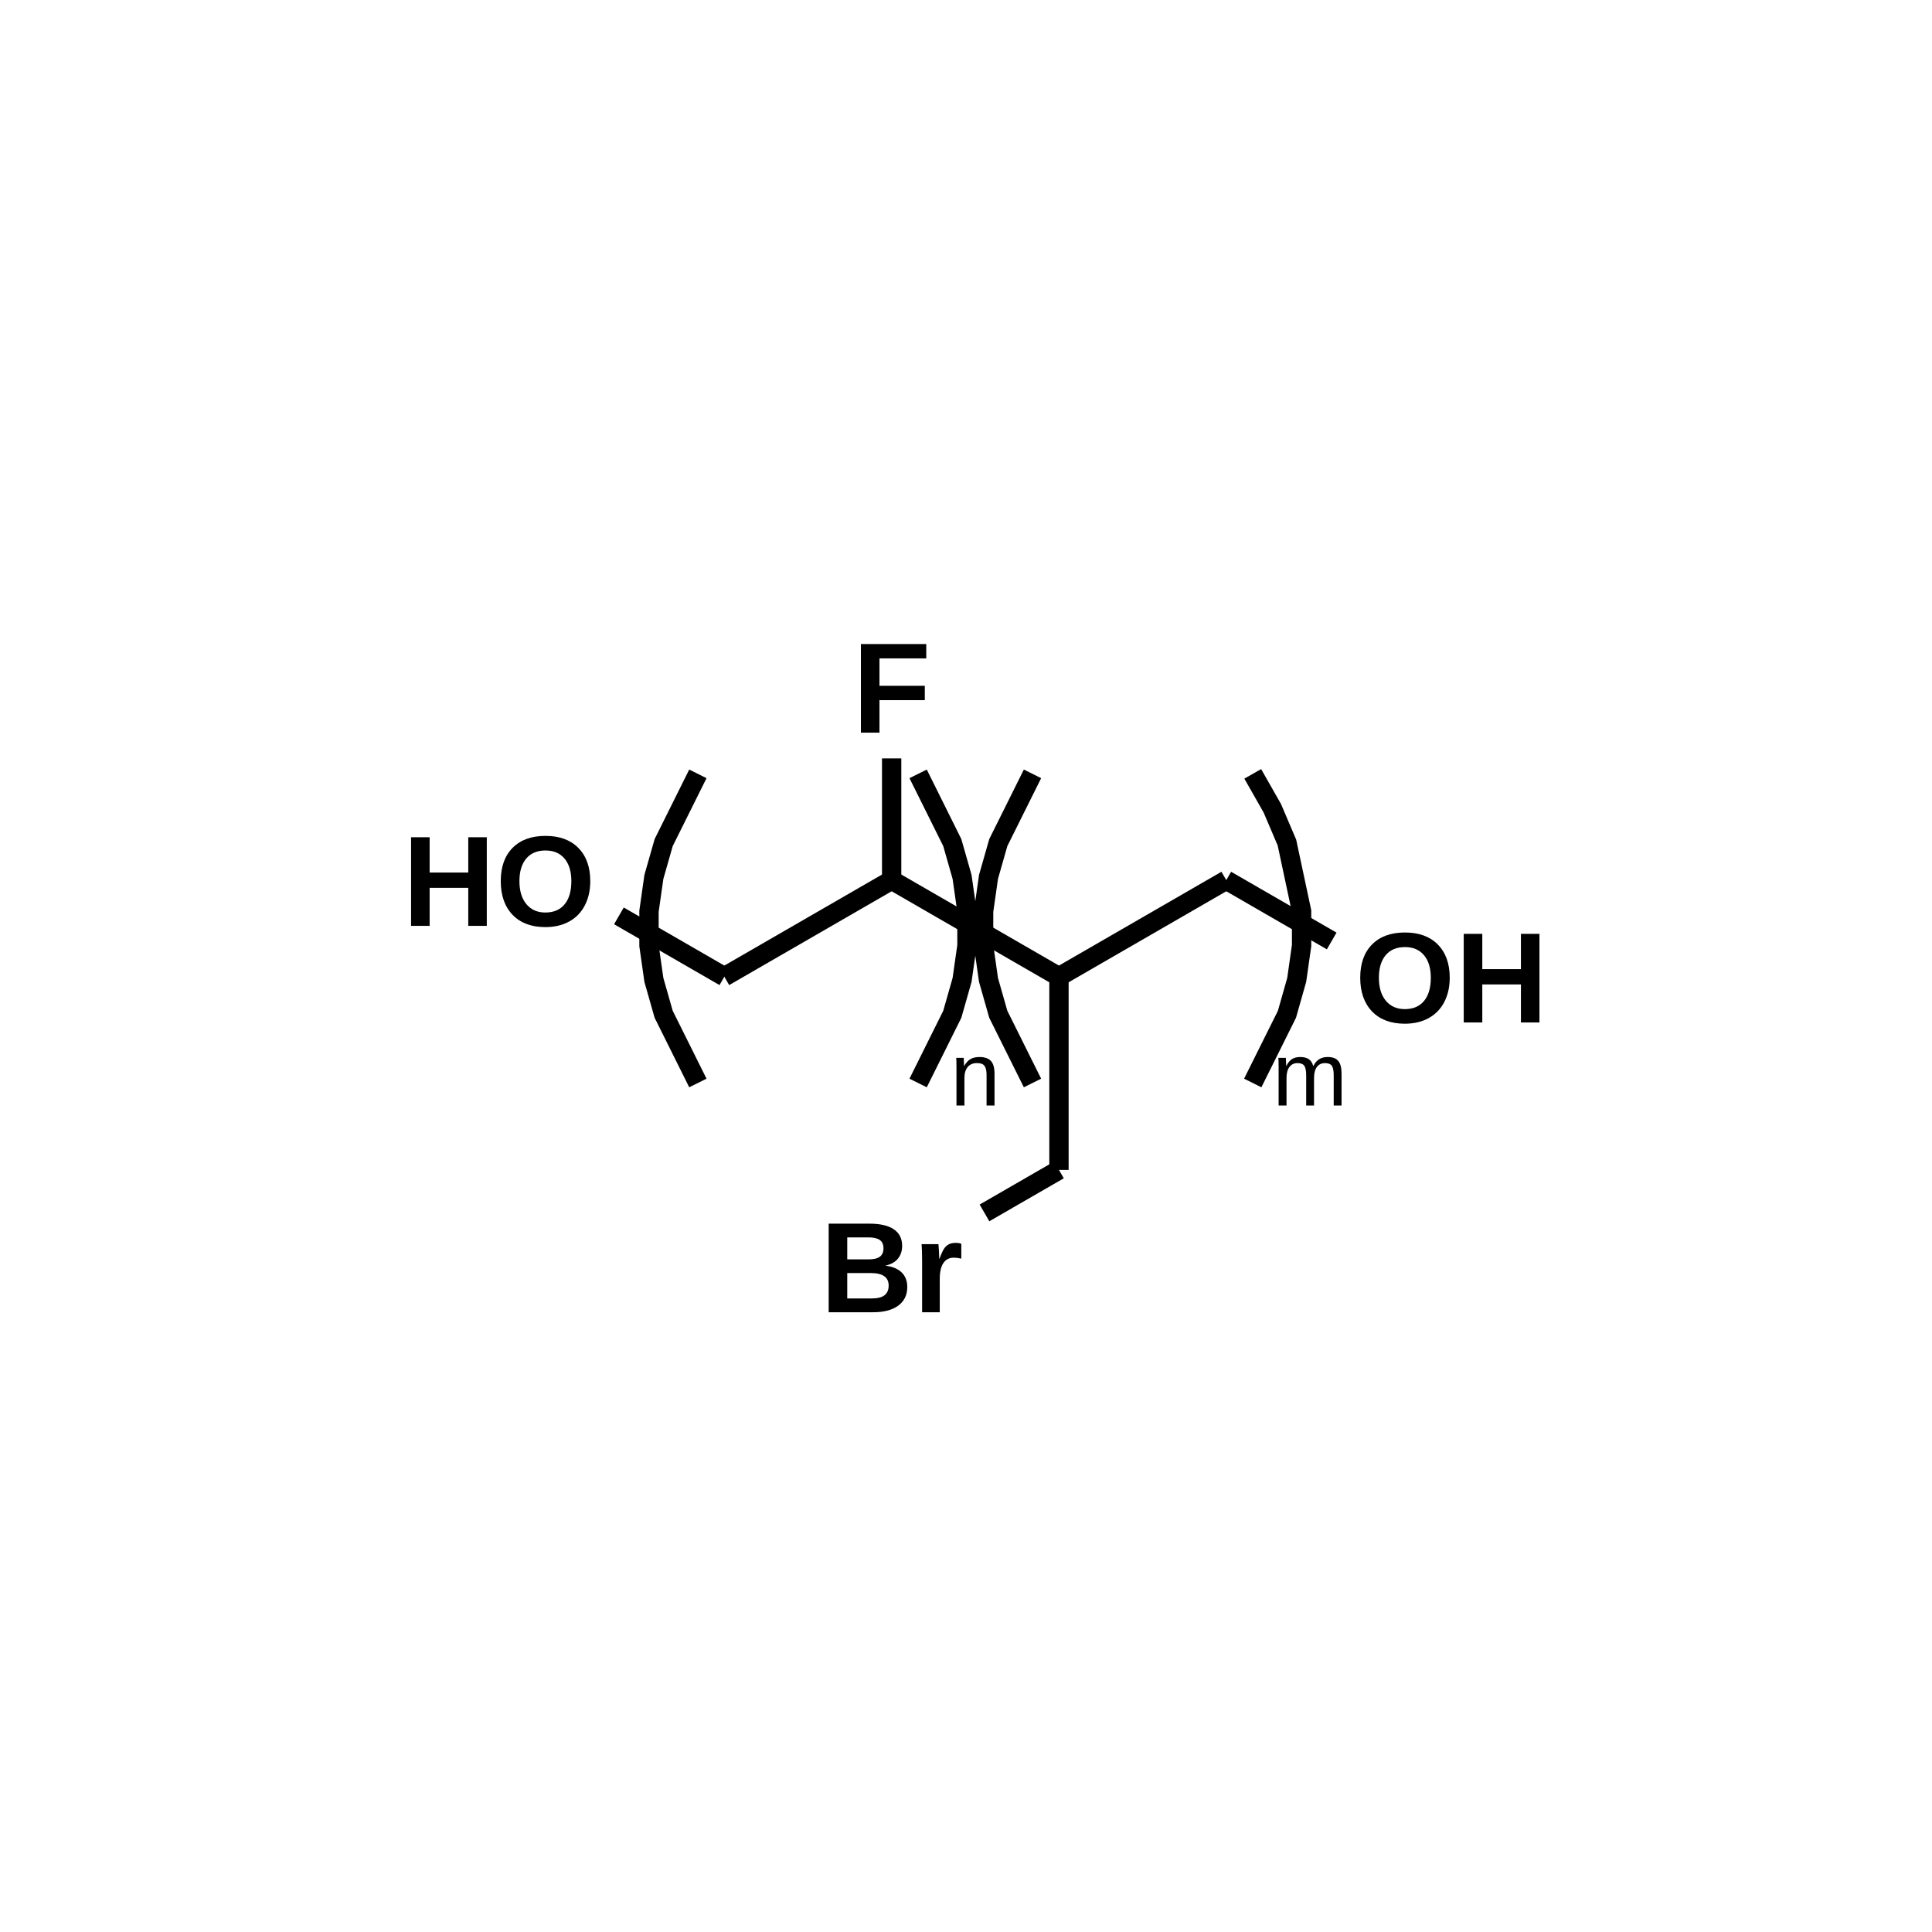
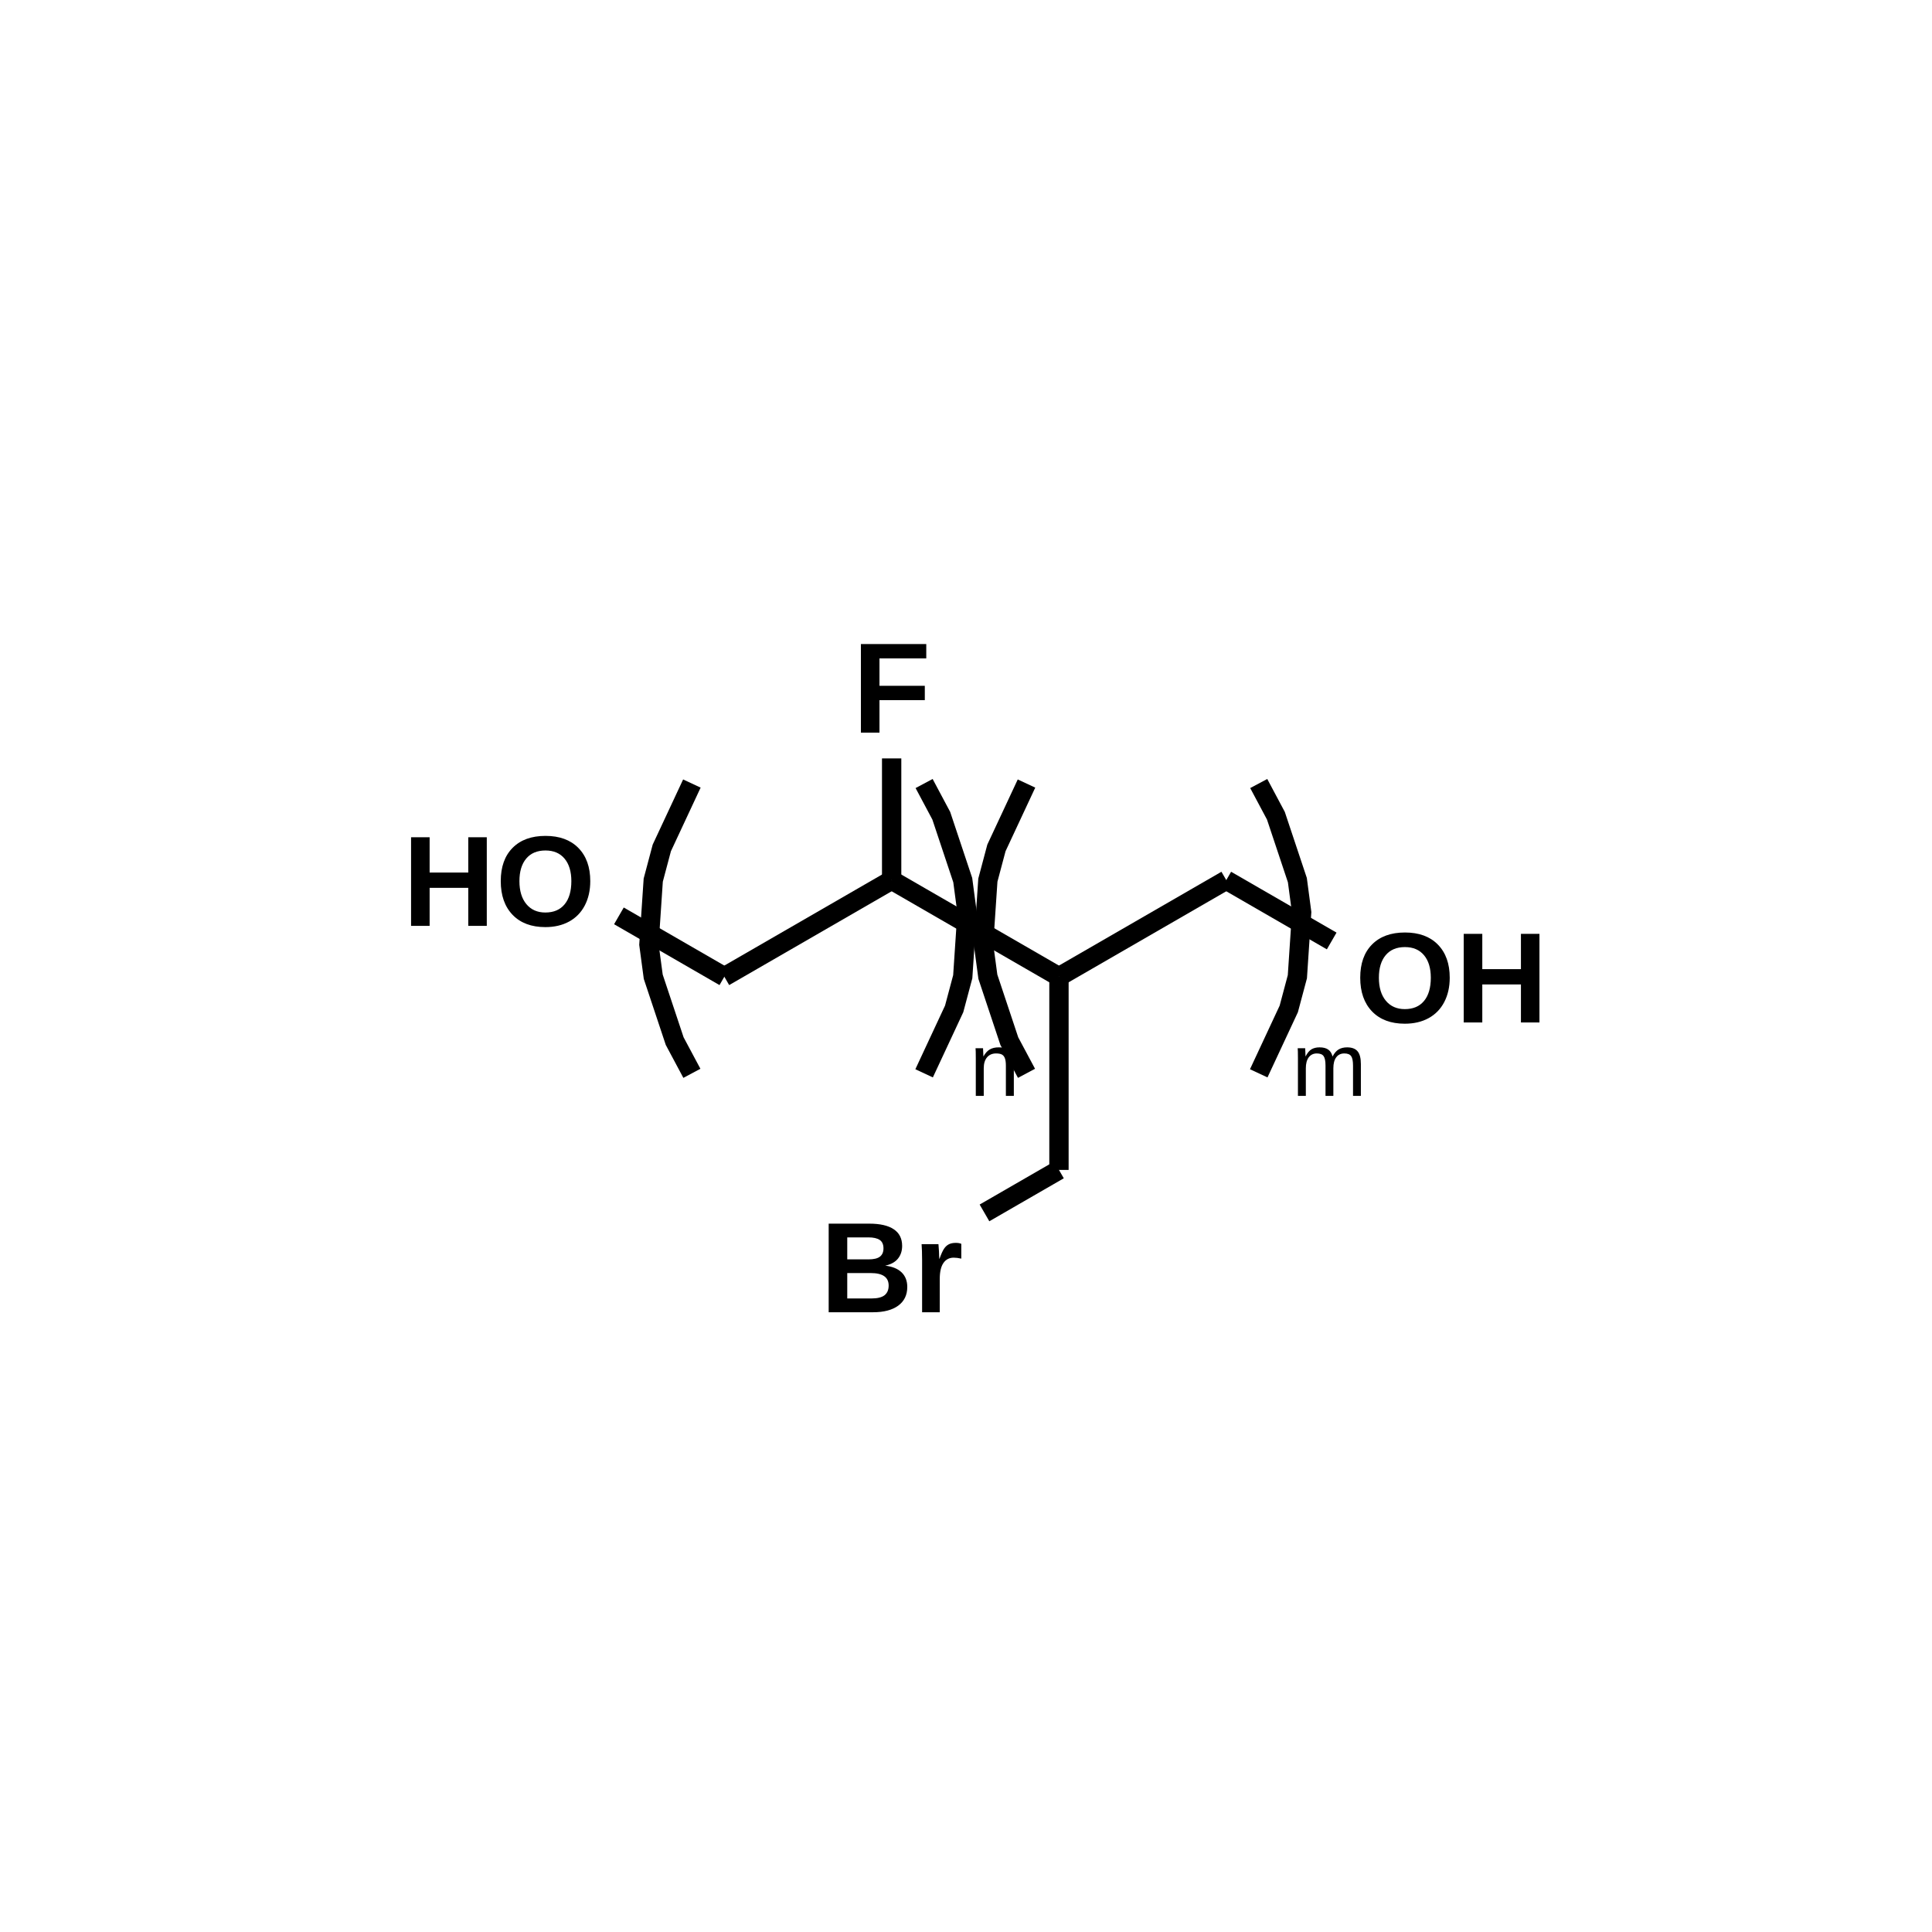
<svg xmlns="http://www.w3.org/2000/svg" class="main-svg" width="600" height="600" style="" viewBox="0 0 600 600">
  <rect x="0" y="0" width="600" height="600" style="fill: rgb(0, 0, 0); fill-opacity: 0;" />
-   <defs id="defs-f2cce7">
+   <defs id="defs-79b8f3">
    <g class="clips">
-       <clipPath id="clipf2cce7xyplot" class="plotclip">
+       <clipPath id="clip79b8f3xyplot" class="plotclip">
        <rect width="600" height="600" />
      </clipPath>
-       <clipPath class="axesclip" id="clipf2cce7x">
+       <clipPath class="axesclip" id="clip79b8f3x">
        <rect x="0" y="0" width="600" height="600" />
      </clipPath>
-       <clipPath class="axesclip" id="clipf2cce7y">
+       <clipPath class="axesclip" id="clip79b8f3y">
        <rect x="0" y="0" width="600" height="600" />
      </clipPath>
-       <clipPath class="axesclip" id="clipf2cce7xy">
+       <clipPath class="axesclip" id="clip79b8f3xy">
        <rect x="0" y="0" width="600" height="600" />
      </clipPath>
    </g>
    <g class="gradients" />
    <g class="patterns" />
  </defs>
  <g class="bglayer">
    <rect class="bg" x="0" y="0" width="600" height="600" style="fill: rgb(0, 0, 0); fill-opacity: 0; stroke-width: 0;" />
  </g>
  <g class="layer-below">
    <g class="imagelayer" />
    <g class="shapelayer" />
  </g>
  <g class="cartesianlayer">
    <g class="subplot xy">
      <g class="layer-subplot">
        <g class="shapelayer" />
        <g class="imagelayer" />
      </g>
      <g class="minor-gridlayer">
        <g class="x" />
        <g class="y" />
      </g>
      <g class="gridlayer">
        <g class="x" />
        <g class="y" />
      </g>
      <g class="zerolinelayer" />
      <path class="xlines-below crisp" d="M0,0" style="fill: none;" />
      <path class="ylines-below crisp" d="M0,0" style="fill: none;" />
      <g class="overlines-below" />
      <g class="xaxislayer-below" />
      <g class="yaxislayer-below" />
      <g class="overaxes-below" />
      <g class="plot" transform="">
        <g class="scatterlayer mlayer">
-           <g class="trace scatter trace285841" style="stroke-miterlimit: 2; opacity: 1;">
-             <g class="fills" clip-path="url(#clipf2cce7xyplot)" />
-             <g class="errorbars" />
-             <g class="lines">
-               <path class="js-line" d="M224.95,303.33L276.91,273.33" clip-path="url(#clipf2cce7xyplot)" style="vector-effect: non-scaling-stroke; fill: none; stroke: rgb(0, 0, 0); stroke-opacity: 1; stroke-width: 6px; opacity: 1;" />
-             </g>
-             <g class="points" clip-path="url(#clipf2cce7xyplot)" />
-             <g class="text" clip-path="url(#clipf2cce7xyplot)" />
-           </g>
-           <g class="trace scatter trace3c9863" style="stroke-miterlimit: 2; opacity: 1;">
-             <g class="fills" clip-path="url(#clipf2cce7xyplot)" />
-             <g class="errorbars" />
-             <g class="lines">
-               <path class="js-line" d="M276.91,273.33L328.87,303.33" clip-path="url(#clipf2cce7xyplot)" style="vector-effect: non-scaling-stroke; fill: none; stroke: rgb(0, 0, 0); stroke-opacity: 1; stroke-width: 6px; opacity: 1;" />
-             </g>
-             <g class="points" clip-path="url(#clipf2cce7xyplot)" />
-             <g class="text" clip-path="url(#clipf2cce7xyplot)" />
-           </g>
-           <g class="trace scatter trace5dd4ce" style="stroke-miterlimit: 2; opacity: 1;">
-             <g class="fills" clip-path="url(#clipf2cce7xyplot)" />
-             <g class="errorbars" />
-             <g class="lines">
-               <path class="js-line" d="M328.87,303.33L380.83,273.33" clip-path="url(#clipf2cce7xyplot)" style="vector-effect: non-scaling-stroke; fill: none; stroke: rgb(0, 0, 0); stroke-opacity: 1; stroke-width: 6px; opacity: 1;" />
-             </g>
-             <g class="points" clip-path="url(#clipf2cce7xyplot)" />
-             <g class="text" clip-path="url(#clipf2cce7xyplot)" />
-           </g>
-           <g class="trace scatter trace68dfbd" style="stroke-miterlimit: 2; opacity: 1;">
-             <g class="fills" clip-path="url(#clipf2cce7xyplot)" />
-             <g class="errorbars" />
-             <g class="lines">
-               <path class="js-line" d="M380.83,273.33L413.57,292.23" clip-path="url(#clipf2cce7xyplot)" style="vector-effect: non-scaling-stroke; fill: none; stroke: rgb(0, 0, 0); stroke-opacity: 1; stroke-width: 6px; opacity: 1;" />
-             </g>
-             <g class="points" clip-path="url(#clipf2cce7xyplot)" />
-             <g class="text" clip-path="url(#clipf2cce7xyplot)" />
-           </g>
-           <g class="trace scatter tracecb0920" style="stroke-miterlimit: 2; opacity: 1;">
-             <g class="fills" clip-path="url(#clipf2cce7xyplot)" />
-             <g class="errorbars" />
-             <g class="lines">
-               <path class="js-line" d="M224.95,303.33L192.21,284.43" clip-path="url(#clipf2cce7xyplot)" style="vector-effect: non-scaling-stroke; fill: none; stroke: rgb(0, 0, 0); stroke-opacity: 1; stroke-width: 6px; opacity: 1;" />
-             </g>
-             <g class="points" clip-path="url(#clipf2cce7xyplot)" />
-             <g class="text" clip-path="url(#clipf2cce7xyplot)" />
-           </g>
-           <g class="trace scatter trace922d8c" style="stroke-miterlimit: 2; opacity: 1;">
-             <g class="fills" clip-path="url(#clipf2cce7xyplot)" />
-             <g class="errorbars" />
-             <g class="lines">
-               <path class="js-line" d="M276.91,273.33L276.91,235.53" clip-path="url(#clipf2cce7xyplot)" style="vector-effect: non-scaling-stroke; fill: none; stroke: rgb(0, 0, 0); stroke-opacity: 1; stroke-width: 6px; opacity: 1;" />
-             </g>
-             <g class="points" clip-path="url(#clipf2cce7xyplot)" />
-             <g class="text" clip-path="url(#clipf2cce7xyplot)" />
-           </g>
-           <g class="trace scatter trace62fb7a" style="stroke-miterlimit: 2; opacity: 1;">
-             <g class="fills" clip-path="url(#clipf2cce7xyplot)" />
-             <g class="errorbars" />
-             <g class="lines">
-               <path class="js-line" d="M328.87,303.33L328.87,363.33" clip-path="url(#clipf2cce7xyplot)" style="vector-effect: non-scaling-stroke; fill: none; stroke: rgb(0, 0, 0); stroke-opacity: 1; stroke-width: 6px; opacity: 1;" />
-             </g>
-             <g class="points" clip-path="url(#clipf2cce7xyplot)" />
-             <g class="text" clip-path="url(#clipf2cce7xyplot)" />
-           </g>
-           <g class="trace scatter tracef07e05" style="stroke-miterlimit: 2; opacity: 1;">
-             <g class="fills" clip-path="url(#clipf2cce7xyplot)" />
-             <g class="errorbars" />
-             <g class="lines">
-               <path class="js-line" d="M328.87,363.33L305.74,376.68" clip-path="url(#clipf2cce7xyplot)" style="vector-effect: non-scaling-stroke; fill: none; stroke: rgb(0, 0, 0); stroke-opacity: 1; stroke-width: 6px; opacity: 1;" />
-             </g>
-             <g class="points" clip-path="url(#clipf2cce7xyplot)" />
-             <g class="text" clip-path="url(#clipf2cce7xyplot)" />
-           </g>
-           <g class="trace scatter trace91e470" style="stroke-miterlimit: 2; opacity: 1;">
-             <g class="fills" clip-path="url(#clipf2cce7xyplot)" />
+           <g class="trace scatter tracece680a" style="stroke-miterlimit: 2; opacity: 1;">
+             <g class="fills" clip-path="url(#clip79b8f3xyplot)" />
+             <g class="errorbars" />
+             <g class="lines">
+               <path class="js-line" d="M224.95,303.33L276.91,273.33" clip-path="url(#clip79b8f3xyplot)" style="vector-effect: non-scaling-stroke; fill: none; stroke: rgb(0, 0, 0); stroke-opacity: 1; stroke-width: 6px; opacity: 1;" />
+             </g>
+             <g class="points" clip-path="url(#clip79b8f3xyplot)" />
+             <g class="text" clip-path="url(#clip79b8f3xyplot)" />
+           </g>
+           <g class="trace scatter trace6364f8" style="stroke-miterlimit: 2; opacity: 1;">
+             <g class="fills" clip-path="url(#clip79b8f3xyplot)" />
+             <g class="errorbars" />
+             <g class="lines">
+               <path class="js-line" d="M276.91,273.33L328.87,303.33" clip-path="url(#clip79b8f3xyplot)" style="vector-effect: non-scaling-stroke; fill: none; stroke: rgb(0, 0, 0); stroke-opacity: 1; stroke-width: 6px; opacity: 1;" />
+             </g>
+             <g class="points" clip-path="url(#clip79b8f3xyplot)" />
+             <g class="text" clip-path="url(#clip79b8f3xyplot)" />
+           </g>
+           <g class="trace scatter trace703d7f" style="stroke-miterlimit: 2; opacity: 1;">
+             <g class="fills" clip-path="url(#clip79b8f3xyplot)" />
+             <g class="errorbars" />
+             <g class="lines">
+               <path class="js-line" d="M328.87,303.33L380.83,273.33" clip-path="url(#clip79b8f3xyplot)" style="vector-effect: non-scaling-stroke; fill: none; stroke: rgb(0, 0, 0); stroke-opacity: 1; stroke-width: 6px; opacity: 1;" />
+             </g>
+             <g class="points" clip-path="url(#clip79b8f3xyplot)" />
+             <g class="text" clip-path="url(#clip79b8f3xyplot)" />
+           </g>
+           <g class="trace scatter tracec7b257" style="stroke-miterlimit: 2; opacity: 1;">
+             <g class="fills" clip-path="url(#clip79b8f3xyplot)" />
+             <g class="errorbars" />
+             <g class="lines">
+               <path class="js-line" d="M380.83,273.33L413.57,292.23" clip-path="url(#clip79b8f3xyplot)" style="vector-effect: non-scaling-stroke; fill: none; stroke: rgb(0, 0, 0); stroke-opacity: 1; stroke-width: 6px; opacity: 1;" />
+             </g>
+             <g class="points" clip-path="url(#clip79b8f3xyplot)" />
+             <g class="text" clip-path="url(#clip79b8f3xyplot)" />
+           </g>
+           <g class="trace scatter trace79f8e3" style="stroke-miterlimit: 2; opacity: 1;">
+             <g class="fills" clip-path="url(#clip79b8f3xyplot)" />
+             <g class="errorbars" />
+             <g class="lines">
+               <path class="js-line" d="M224.95,303.33L192.21,284.43" clip-path="url(#clip79b8f3xyplot)" style="vector-effect: non-scaling-stroke; fill: none; stroke: rgb(0, 0, 0); stroke-opacity: 1; stroke-width: 6px; opacity: 1;" />
+             </g>
+             <g class="points" clip-path="url(#clip79b8f3xyplot)" />
+             <g class="text" clip-path="url(#clip79b8f3xyplot)" />
+           </g>
+           <g class="trace scatter tracecc4b5f" style="stroke-miterlimit: 2; opacity: 1;">
+             <g class="fills" clip-path="url(#clip79b8f3xyplot)" />
+             <g class="errorbars" />
+             <g class="lines">
+               <path class="js-line" d="M276.91,273.33L276.91,235.53" clip-path="url(#clip79b8f3xyplot)" style="vector-effect: non-scaling-stroke; fill: none; stroke: rgb(0, 0, 0); stroke-opacity: 1; stroke-width: 6px; opacity: 1;" />
+             </g>
+             <g class="points" clip-path="url(#clip79b8f3xyplot)" />
+             <g class="text" clip-path="url(#clip79b8f3xyplot)" />
+           </g>
+           <g class="trace scatter trace90994a" style="stroke-miterlimit: 2; opacity: 1;">
+             <g class="fills" clip-path="url(#clip79b8f3xyplot)" />
+             <g class="errorbars" />
+             <g class="lines">
+               <path class="js-line" d="M328.87,303.33L328.87,363.33" clip-path="url(#clip79b8f3xyplot)" style="vector-effect: non-scaling-stroke; fill: none; stroke: rgb(0, 0, 0); stroke-opacity: 1; stroke-width: 6px; opacity: 1;" />
+             </g>
+             <g class="points" clip-path="url(#clip79b8f3xyplot)" />
+             <g class="text" clip-path="url(#clip79b8f3xyplot)" />
+           </g>
+           <g class="trace scatter trace576c44" style="stroke-miterlimit: 2; opacity: 1;">
+             <g class="fills" clip-path="url(#clip79b8f3xyplot)" />
+             <g class="errorbars" />
+             <g class="lines">
+               <path class="js-line" d="M328.87,363.33L305.74,376.68" clip-path="url(#clip79b8f3xyplot)" style="vector-effect: non-scaling-stroke; fill: none; stroke: rgb(0, 0, 0); stroke-opacity: 1; stroke-width: 6px; opacity: 1;" />
+             </g>
+             <g class="points" clip-path="url(#clip79b8f3xyplot)" />
+             <g class="text" clip-path="url(#clip79b8f3xyplot)" />
+           </g>
+           <g class="trace scatter trace275422" style="stroke-miterlimit: 2; opacity: 1;">
+             <g class="fills" clip-path="url(#clip79b8f3xyplot)" />
            <g class="errorbars" />
            <g class="lines" />
-             <g class="points" clip-path="url(#clipf2cce7xyplot)" />
-             <g class="text" clip-path="url(#clipf2cce7xyplot)">
+             <g class="points" clip-path="url(#clip79b8f3xyplot)" />
+             <g class="text" clip-path="url(#clip79b8f3xyplot)">
              <g class="textpoint" transform="translate(0,10)">
                <text x="450.79" y="307.53" text-anchor="middle" style="font-family: Arial; font-size: 40px; fill: rgb(0, 0, 0); fill-opacity: 1; white-space: pre;">
                  <tspan style="font-weight:bold">OH</tspan>
                </text>
              </g>
              <g class="textpoint" transform="translate(0,10)">
                <text x="154.99" y="277.53" text-anchor="middle" style="font-family: Arial; font-size: 40px; fill: rgb(0, 0, 0); fill-opacity: 1; white-space: pre;">
                  <tspan style="font-weight:bold">HO</tspan>
                </text>
              </g>
              <g class="textpoint" transform="translate(0,10)">
                <text x="276.91" y="217.53" text-anchor="middle" style="font-family: Arial; font-size: 40px; fill: rgb(0, 0, 0); fill-opacity: 1; white-space: pre;">
                  <tspan style="font-weight:bold">F</tspan>
                </text>
              </g>
              <g class="textpoint" transform="translate(0,10)">
                <text x="276.91" y="397.53" text-anchor="middle" style="font-family: Arial; font-size: 40px; fill: rgb(0, 0, 0); fill-opacity: 1; white-space: pre;">
                  <tspan style="font-weight:bold">Br</tspan>
                </text>
              </g>
            </g>
          </g>
-           <g class="trace scatter trace96e2c5" style="stroke-miterlimit: 2; opacity: 1;">
-             <g class="fills" clip-path="url(#clipf2cce7xyplot)" />
-             <g class="errorbars" />
-             <g class="lines">
-               <path class="js-line" d="M216.73,240.33L206.11,261.67L203.07,272.33L201.55,283L201.55,293.67L203.07,304.33L206.11,315L216.73,336.33" clip-path="url(#clipf2cce7xyplot)" style="vector-effect: non-scaling-stroke; fill: none; stroke: rgb(0, 0, 0); stroke-opacity: 1; stroke-width: 6px; opacity: 1;" />
-             </g>
-             <g class="points" clip-path="url(#clipf2cce7xyplot)" />
-             <g class="text" clip-path="url(#clipf2cce7xyplot)" />
-           </g>
-           <g class="trace scatter trace6d3f33" style="stroke-miterlimit: 2; opacity: 1;">
-             <g class="fills" clip-path="url(#clipf2cce7xyplot)" />
-             <g class="errorbars" />
-             <g class="lines">
-               <path class="js-line" d="M285.13,336.33L295.74,315L298.78,304.33L300.3,293.67L300.3,283L298.78,272.33L295.74,261.67L285.13,240.33" clip-path="url(#clipf2cce7xyplot)" style="vector-effect: non-scaling-stroke; fill: none; stroke: rgb(0, 0, 0); stroke-opacity: 1; stroke-width: 6px; opacity: 1;" />
-             </g>
-             <g class="points" clip-path="url(#clipf2cce7xyplot)" />
-             <g class="text" clip-path="url(#clipf2cce7xyplot)" />
-           </g>
-           <g class="trace scatter trace88ddb1" style="stroke-miterlimit: 2; opacity: 1;">
-             <g class="fills" clip-path="url(#clipf2cce7xyplot)" />
+           <g class="trace scatter trace6a67a6" style="stroke-miterlimit: 2; opacity: 1;">
+             <g class="fills" clip-path="url(#clip79b8f3xyplot)" />
+             <g class="errorbars" />
+             <g class="lines">
+               <path class="js-line" d="M214.87,243.33L205.53,263.33L202.87,273.33L201.53,293.33L202.87,303.33L209.53,323.33L214.87,333.33" clip-path="url(#clip79b8f3xyplot)" style="vector-effect: non-scaling-stroke; fill: none; stroke: rgb(0, 0, 0); stroke-opacity: 1; stroke-width: 6px; opacity: 1;" />
+             </g>
+             <g class="points" clip-path="url(#clip79b8f3xyplot)" />
+             <g class="text" clip-path="url(#clip79b8f3xyplot)" />
+           </g>
+           <g class="trace scatter trace5c9b01" style="stroke-miterlimit: 2; opacity: 1;">
+             <g class="fills" clip-path="url(#clip79b8f3xyplot)" />
+             <g class="errorbars" />
+             <g class="lines">
+               <path class="js-line" d="M286.99,333.33L296.32,313.33L298.99,303.33L300.32,283.33L298.99,273.33L292.32,253.33L286.99,243.33" clip-path="url(#clip79b8f3xyplot)" style="vector-effect: non-scaling-stroke; fill: none; stroke: rgb(0, 0, 0); stroke-opacity: 1; stroke-width: 6px; opacity: 1;" />
+             </g>
+             <g class="points" clip-path="url(#clip79b8f3xyplot)" />
+             <g class="text" clip-path="url(#clip79b8f3xyplot)" />
+           </g>
+           <g class="trace scatter traceed2556" style="stroke-miterlimit: 2; opacity: 1;">
+             <g class="fills" clip-path="url(#clip79b8f3xyplot)" />
            <g class="errorbars" />
            <g class="lines" />
            <g class="points" />
            <g class="text">
              <g class="textpoint" transform="translate(0,7)">
-                 <text x="302.89" y="336.33" text-anchor="middle" style="font-family: Arial; font-size: 28px; fill: rgb(0, 0, 0); fill-opacity: 1; white-space: pre;">n</text>
-               </g>
-             </g>
-           </g>
-           <g class="trace scatter trace1c3765" style="stroke-miterlimit: 2; opacity: 1;">
-             <g class="fills" clip-path="url(#clipf2cce7xyplot)" />
-             <g class="errorbars" />
-             <g class="lines">
-               <path class="js-line" d="M320.65,240.33L310.03,261.67L306.99,272.33L305.47,283L305.47,293.67L306.99,304.33L310.03,315L320.65,336.33" clip-path="url(#clipf2cce7xyplot)" style="vector-effect: non-scaling-stroke; fill: none; stroke: rgb(0, 0, 0); stroke-opacity: 1; stroke-width: 6px; opacity: 1;" />
-             </g>
-             <g class="points" clip-path="url(#clipf2cce7xyplot)" />
-             <g class="text" clip-path="url(#clipf2cce7xyplot)" />
-           </g>
-           <g class="trace scatter trace5d61fa" style="stroke-miterlimit: 2; opacity: 1;">
-             <g class="fills" clip-path="url(#clipf2cce7xyplot)" />
-             <g class="errorbars" />
-             <g class="lines">
-               <path class="js-line" d="M389.05,336.33L399.67,315L402.7,304.33L404.22,293.67L404.22,283L399.67,261.67L395.12,251L389.05,240.33" clip-path="url(#clipf2cce7xyplot)" style="vector-effect: non-scaling-stroke; fill: none; stroke: rgb(0, 0, 0); stroke-opacity: 1; stroke-width: 6px; opacity: 1;" />
-             </g>
-             <g class="points" clip-path="url(#clipf2cce7xyplot)" />
-             <g class="text" clip-path="url(#clipf2cce7xyplot)" />
-           </g>
-           <g class="trace scatter trace42835d" style="stroke-miterlimit: 2; opacity: 1;">
-             <g class="fills" clip-path="url(#clipf2cce7xyplot)" />
+                 <text x="308.89" y="333.33" text-anchor="middle" style="font-family: Arial; font-size: 28px; fill: rgb(0, 0, 0); fill-opacity: 1; white-space: pre;">n</text>
+               </g>
+             </g>
+           </g>
+           <g class="trace scatter trace1d73cc" style="stroke-miterlimit: 2; opacity: 1;">
+             <g class="fills" clip-path="url(#clip79b8f3xyplot)" />
+             <g class="errorbars" />
+             <g class="lines">
+               <path class="js-line" d="M318.79,243.33L309.45,263.33L306.79,273.33L305.45,293.33L306.79,303.33L313.45,323.33L318.79,333.33" clip-path="url(#clip79b8f3xyplot)" style="vector-effect: non-scaling-stroke; fill: none; stroke: rgb(0, 0, 0); stroke-opacity: 1; stroke-width: 6px; opacity: 1;" />
+             </g>
+             <g class="points" clip-path="url(#clip79b8f3xyplot)" />
+             <g class="text" clip-path="url(#clip79b8f3xyplot)" />
+           </g>
+           <g class="trace scatter trace373c14" style="stroke-miterlimit: 2; opacity: 1;">
+             <g class="fills" clip-path="url(#clip79b8f3xyplot)" />
+             <g class="errorbars" />
+             <g class="lines">
+               <path class="js-line" d="M390.91,333.33L400.24,313.33L402.91,303.33L404.24,283.33L402.91,273.33L396.24,253.33L390.91,243.33" clip-path="url(#clip79b8f3xyplot)" style="vector-effect: non-scaling-stroke; fill: none; stroke: rgb(0, 0, 0); stroke-opacity: 1; stroke-width: 6px; opacity: 1;" />
+             </g>
+             <g class="points" clip-path="url(#clip79b8f3xyplot)" />
+             <g class="text" clip-path="url(#clip79b8f3xyplot)" />
+           </g>
+           <g class="trace scatter traceb64afc" style="stroke-miterlimit: 2; opacity: 1;">
+             <g class="fills" clip-path="url(#clip79b8f3xyplot)" />
            <g class="errorbars" />
            <g class="lines" />
            <g class="points" />
            <g class="text">
              <g class="textpoint" transform="translate(0,7)">
-                 <text x="406.81" y="336.33" text-anchor="middle" style="font-family: Arial; font-size: 28px; fill: rgb(0, 0, 0); fill-opacity: 1; white-space: pre;">m</text>
+                 <text x="412.81" y="333.33" text-anchor="middle" style="font-family: Arial; font-size: 28px; fill: rgb(0, 0, 0); fill-opacity: 1; white-space: pre;">m</text>
              </g>
            </g>
          </g>
        </g>
      </g>
      <g class="overplot" />
      <path class="xlines-above" />
      <path class="ylines-above" />
      <g class="overlines-above" />
      <g class="xaxislayer-above" />
      <g class="yaxislayer-above" />
      <g class="overaxes-above" />
    </g>
  </g>
  <g class="polarlayer" />
  <g class="smithlayer" />
  <g class="ternarylayer" />
  <g class="geolayer" />
  <g class="funnelarealayer" />
  <g class="pielayer" />
  <g class="iciclelayer" />
  <g class="treemaplayer" />
  <g class="sunburstlayer" />
  <g class="glimages" />
-   <defs id="topdefs-f2cce7">
+   <defs id="topdefs-79b8f3">
    <g class="clips" />
  </defs>
  <g class="layer-above">
    <g class="imagelayer" />
    <g class="shapelayer" />
  </g>
  <g class="infolayer">
    <g class="g-gtitle" />
  </g>
</svg>
